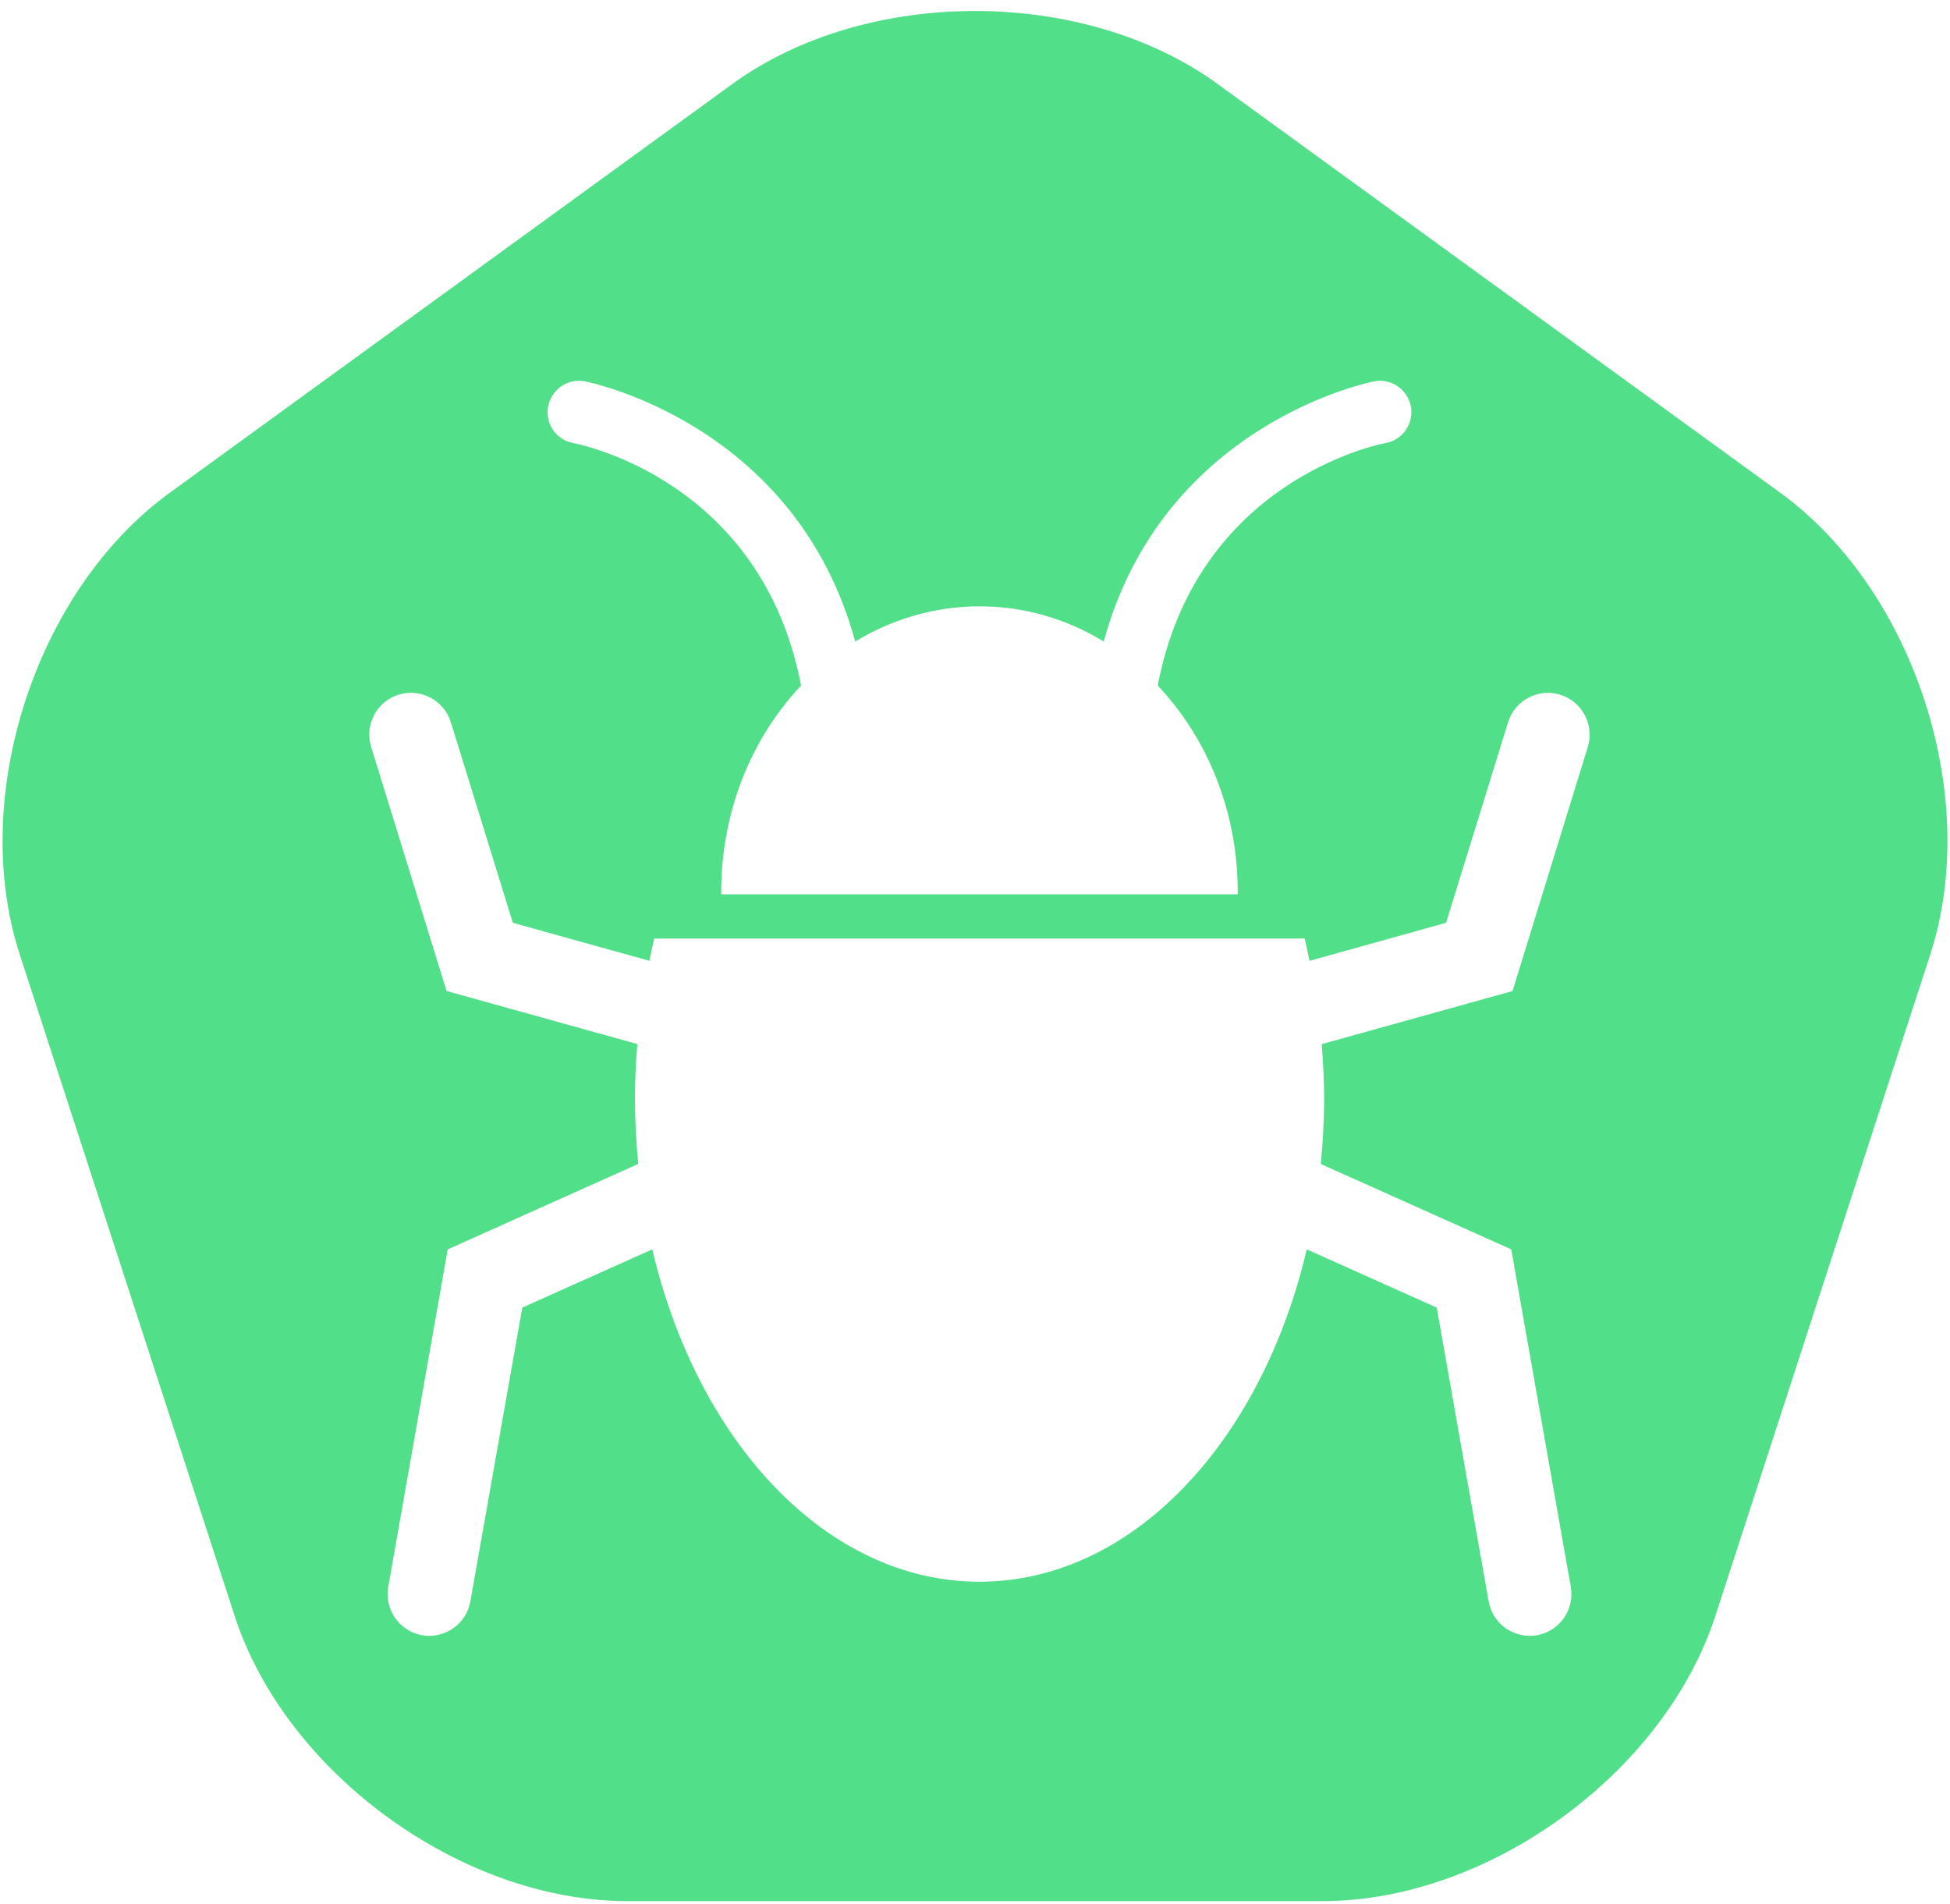
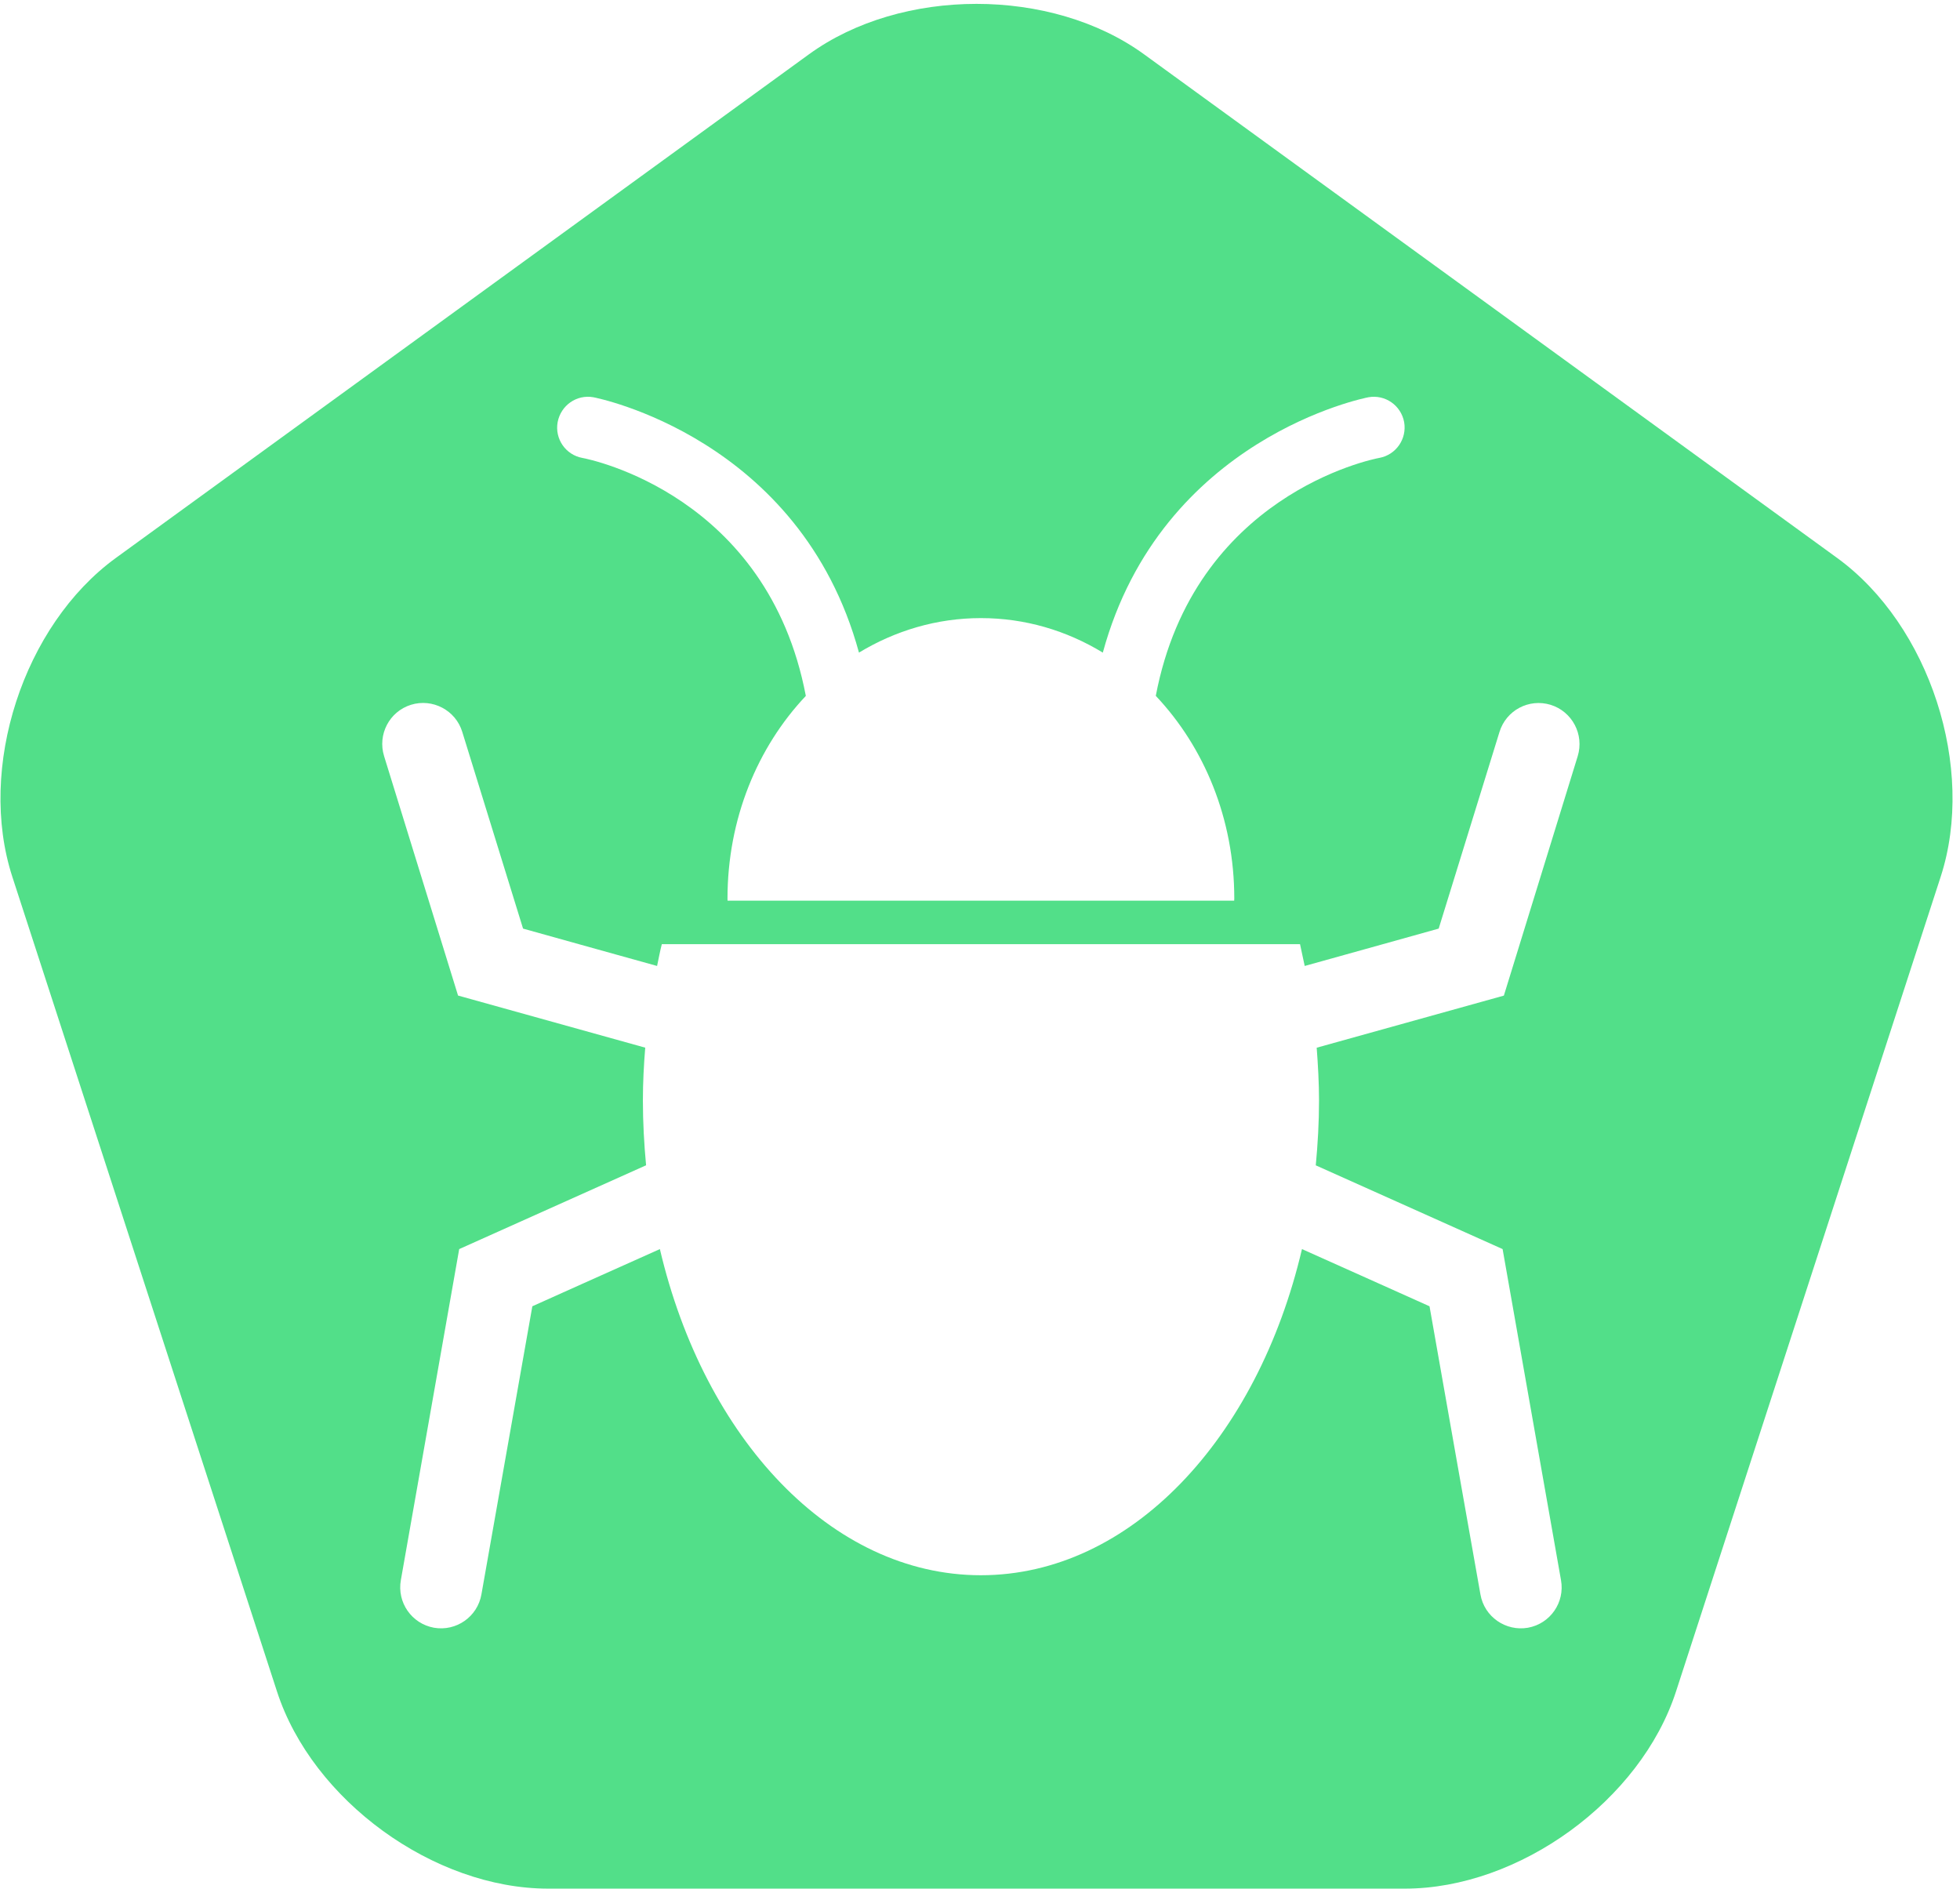
- <svg xmlns="http://www.w3.org/2000/svg" width="169px" height="165px" viewBox="0 0 169 165" version="1.1">
+ <svg xmlns="http://www.w3.org/2000/svg" width="246px" height="237px" viewBox="0 0 246 237" version="1.1">
  <defs />
  <g id="Page-1" stroke="none" stroke-width="1" fill="none" fill-rule="evenodd">
-     <path d="M63.463,7.284 C75.081,-1.157 93.92,-1.156 105.537,7.284 L154.289,42.705 C165.907,51.146 171.728,69.063 167.29,82.719 L148.669,140.031 C144.231,153.689 128.989,164.761 114.63,164.761 L54.37,164.761 C40.009,164.761 24.768,153.687 20.331,140.031 L1.71,82.719 C-2.728,69.061 3.094,51.145 14.711,42.705 L63.463,7.284 Z M49.681,38.401 C50.356,38.522 66.055,41.696 69.424,59.421 C65.153,63.941 62.504,70.278 62.504,77.317 C62.504,77.383 62.509,77.443 62.509,77.504 L107.262,77.504 C107.262,77.443 107.272,77.383 107.272,77.317 C107.272,70.274 104.613,63.941 100.337,59.416 C103.711,41.691 119.42,38.517 120.1,38.396 C121.56,38.123 122.537,36.716 122.276,35.232 C121.994,33.754 120.598,32.785 119.128,33.043 C118.931,33.078 100.846,36.585 95.658,55.596 C92.455,53.648 88.794,52.548 84.886,52.548 C80.993,52.548 77.321,53.659 74.118,55.596 C68.93,36.584 50.845,33.078 50.653,33.043 C49.178,32.78 47.783,33.759 47.501,35.237 C47.229,36.721 48.211,38.134 49.681,38.401 Z M137.606,64.749 C138.195,62.831 137.128,60.803 135.219,60.208 C133.3,59.622 131.285,60.687 130.696,62.609 C130.696,62.609 126.269,76.909 125.327,79.971 C123.398,80.501 117.546,82.156 113.492,83.271 C113.346,82.625 113.22,81.974 113.079,81.343 L56.702,81.343 C56.541,81.974 56.42,82.625 56.284,83.271 C52.225,82.151 46.363,80.501 44.444,79.971 C43.497,76.898 39.075,62.599 39.075,62.599 C38.491,60.682 36.451,59.618 34.548,60.203 C32.634,60.798 31.576,62.831 32.17,64.744 L38.703,85.885 L55.237,90.486 C55.111,92.035 55.03,93.569 55.03,95.153 C55.03,97.096 55.136,99.003 55.313,100.875 L38.803,108.277 L33.651,137.51 C33.298,139.483 34.603,141.36 36.577,141.718 C38.546,142.061 40.425,140.744 40.767,138.772 C40.767,138.772 44.68,116.602 45.265,113.327 C46.846,112.606 52.084,110.275 56.531,108.277 C60.454,124.992 71.66,137.082 84.886,137.082 C98.116,137.082 109.332,124.992 113.251,108.277 C117.693,110.275 122.936,112.606 124.517,113.327 C125.086,116.602 129.015,138.772 129.015,138.772 C129.352,140.744 131.241,142.061 133.215,141.718 C135.184,141.36 136.488,139.483 136.131,137.51 L130.974,108.276 L114.47,100.88 C114.646,99.008 114.757,97.1 114.757,95.158 C114.757,93.584 114.666,92.04 114.55,90.491 L131.085,85.889 L137.606,64.749 Z" id="Combined-Shape" fill="#52DF89" />
+     <path d="M101.522,6.821 C113.141,-1.622 131.972,-1.628 143.6,6.821 L230.571,70.008 C242.19,78.45 248.015,96.357 243.573,110.027 L210.354,212.267 C205.915,225.927 190.685,237 176.312,237 L68.81,237 C54.448,237 39.21,225.937 34.768,212.267 L1.548,110.027 C-2.89,96.367 2.923,78.457 14.551,70.008 L101.522,6.821 Z M73.089,57.463 C74.048,57.635 96.353,62.144 101.14,87.328 C95.072,93.751 91.308,102.756 91.308,112.756 C91.308,112.849 91.315,112.936 91.315,113.022 L154.902,113.022 C154.902,112.936 154.916,112.849 154.916,112.756 C154.916,102.749 151.138,93.752 145.063,87.321 C149.857,62.137 172.176,57.628 173.142,57.456 C175.218,57.069 176.606,55.069 176.234,52.961 C175.833,50.86 173.851,49.484 171.761,49.849 C171.482,49.9 145.786,54.882 138.415,81.894 C133.864,79.127 128.662,77.564 123.109,77.564 C117.577,77.564 112.361,79.141 107.81,81.894 C100.439,54.882 74.743,49.9 74.47,49.849 C72.374,49.477 70.392,50.867 69.991,52.968 C69.605,55.076 71,57.083 73.089,57.463 Z M198.016,94.899 C198.853,92.174 197.336,89.293 194.624,88.447 C191.898,87.615 189.035,89.128 188.198,91.859 C188.198,91.859 181.908,112.176 180.57,116.527 C177.829,117.28 169.514,119.631 163.754,121.216 C163.546,120.298 163.367,119.373 163.167,118.477 L83.065,118.477 C82.836,119.373 82.664,120.298 82.471,121.216 C76.703,119.624 68.374,117.28 65.648,116.527 C64.302,112.161 58.02,91.845 58.02,91.845 C57.19,89.121 54.292,87.608 51.587,88.44 C48.867,89.285 47.365,92.174 48.209,94.892 L57.49,124.929 L80.983,131.468 C80.804,133.668 80.69,135.848 80.69,138.099 C80.69,140.859 80.84,143.568 81.09,146.228 L57.634,156.745 L50.312,198.281 C49.811,201.084 51.665,203.751 54.47,204.26 C57.268,204.747 59.937,202.876 60.424,200.073 C60.424,200.073 65.984,168.573 66.814,163.921 C69.061,162.895 76.503,159.584 82.822,156.745 C88.396,180.495 104.318,197.672 123.109,197.672 C141.907,197.672 157.844,180.495 163.411,156.745 C169.722,159.584 177.172,162.896 179.419,163.921 C180.227,168.573 185.809,200.073 185.809,200.073 C186.288,202.876 188.972,204.747 191.777,204.26 C194.575,203.751 196.428,201.084 195.92,198.281 L188.592,156.744 L165.143,146.235 C165.393,143.575 165.551,140.865 165.551,138.105 C165.551,135.869 165.422,133.675 165.258,131.474 L188.75,124.936 L198.016,94.899 Z" id="Combined-Shape" fill="#52DF89" />
  </g>
</svg>
